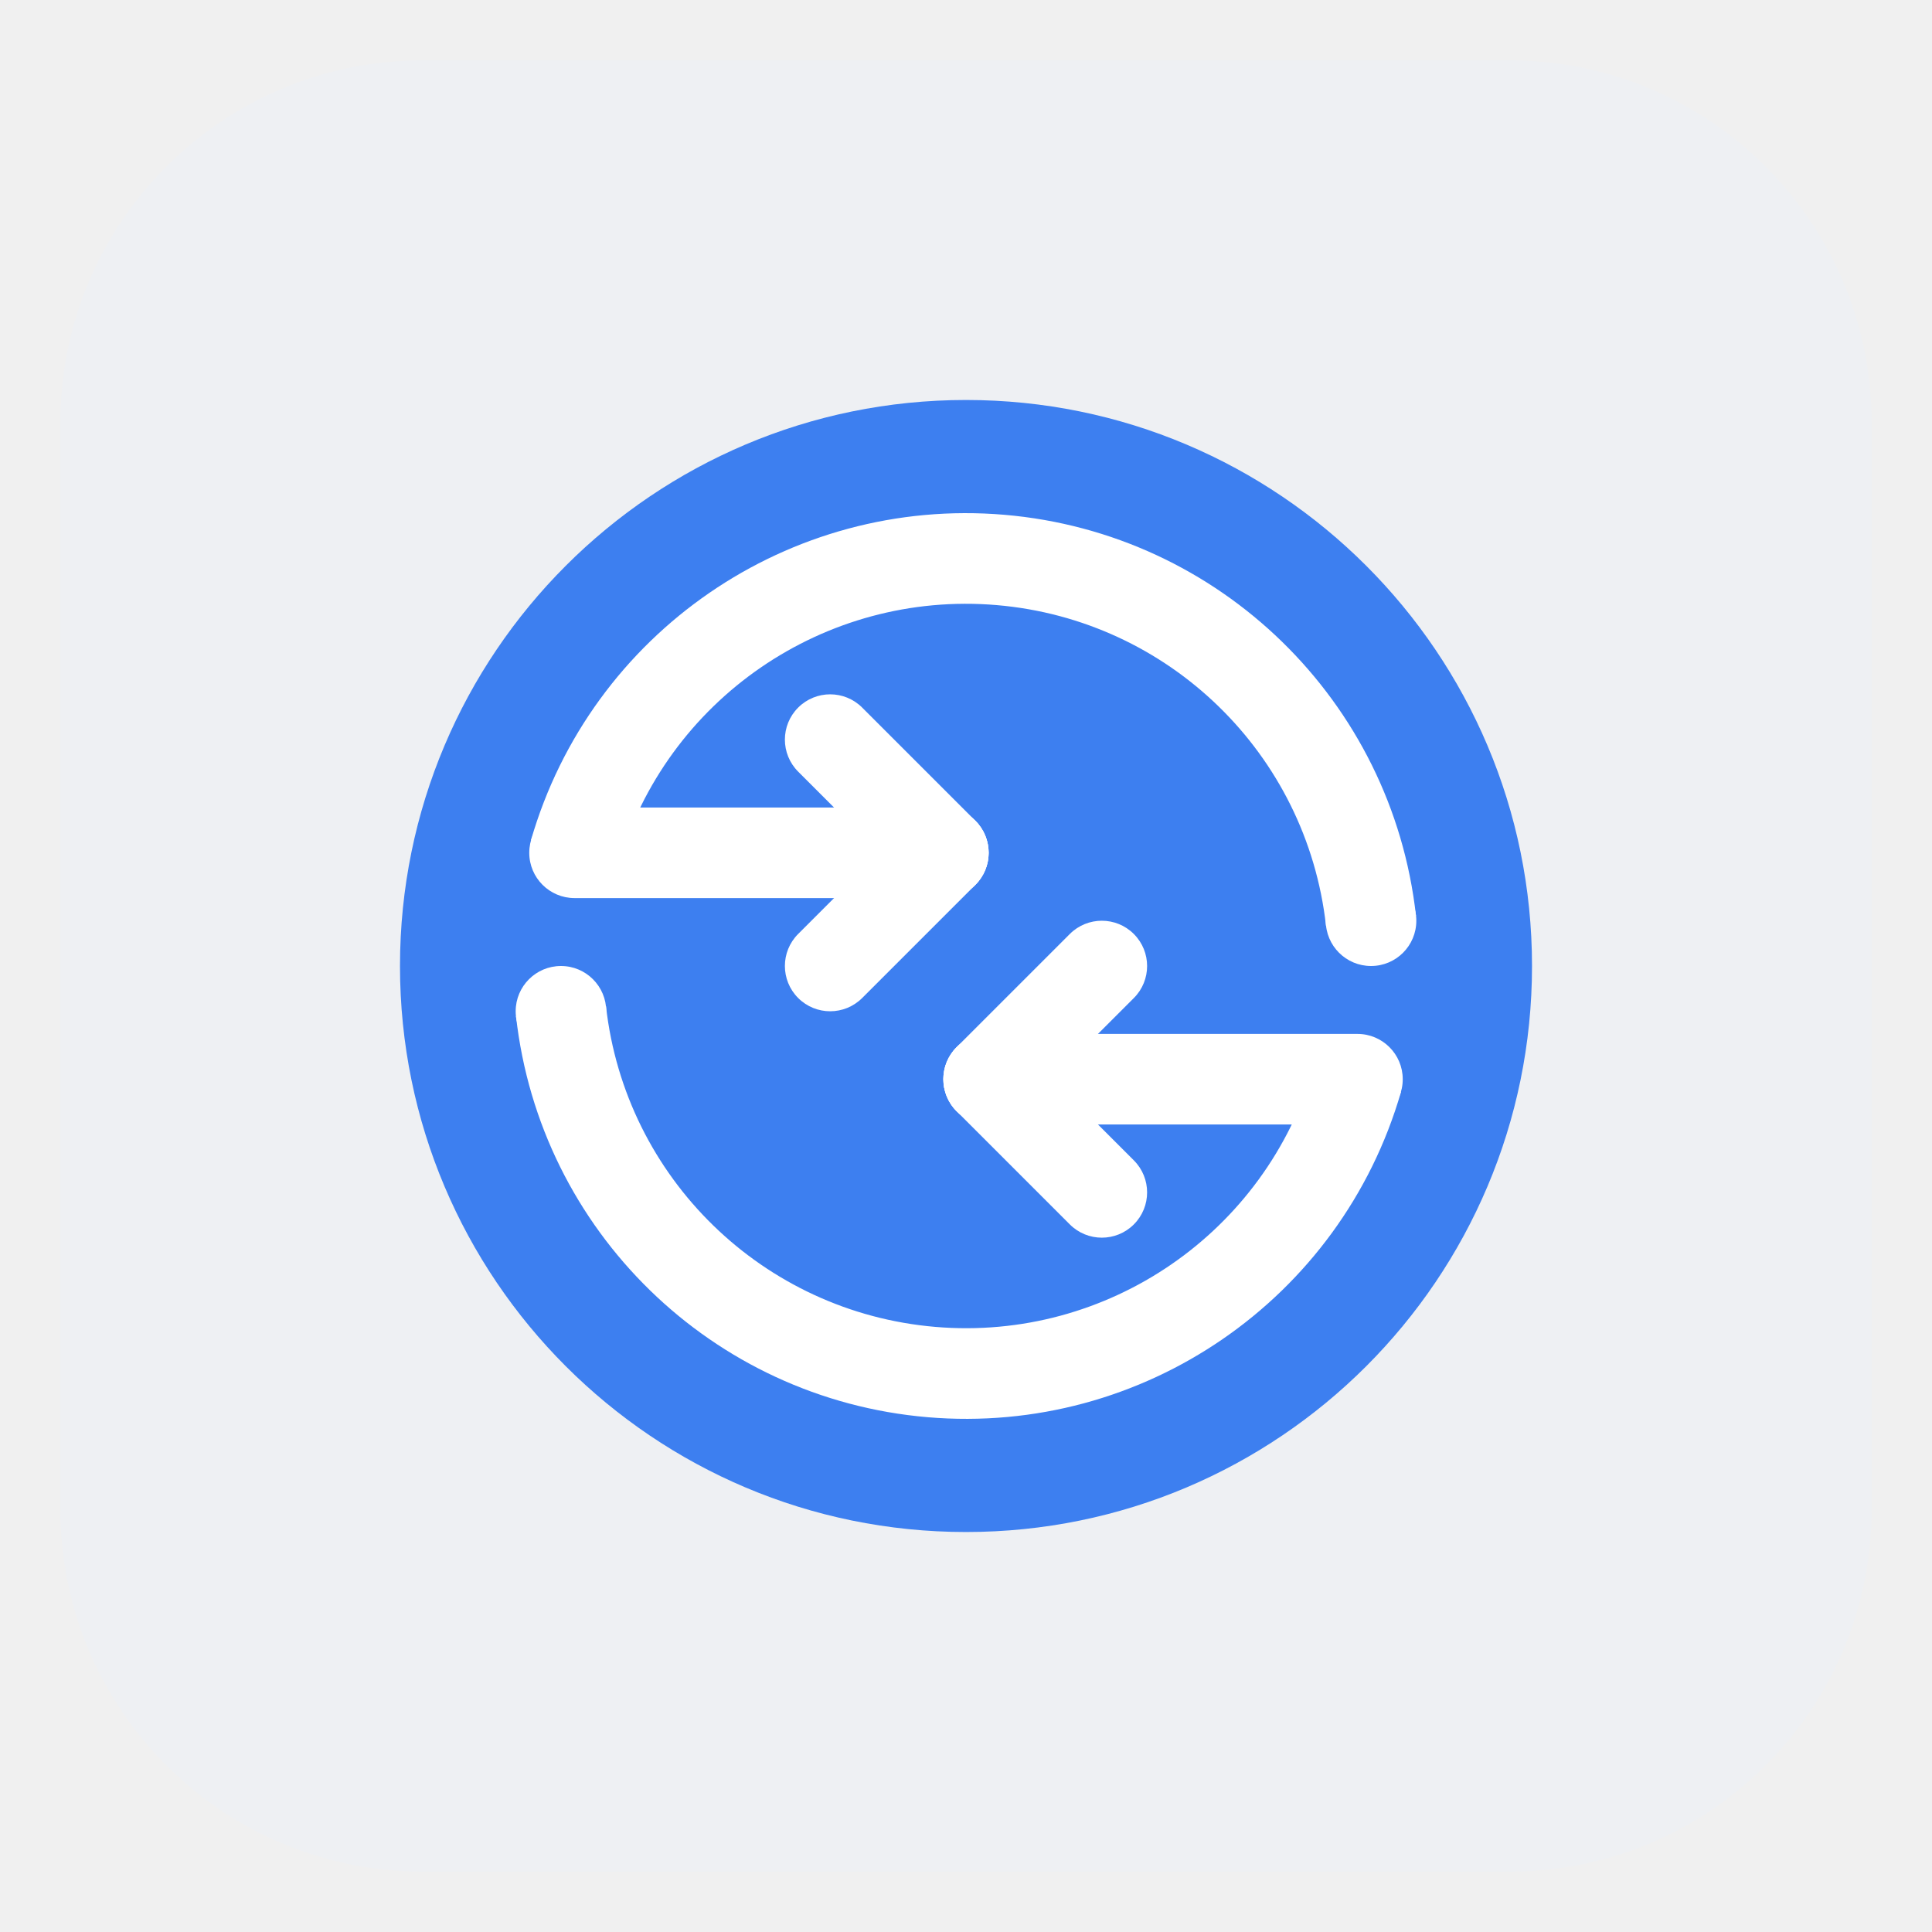
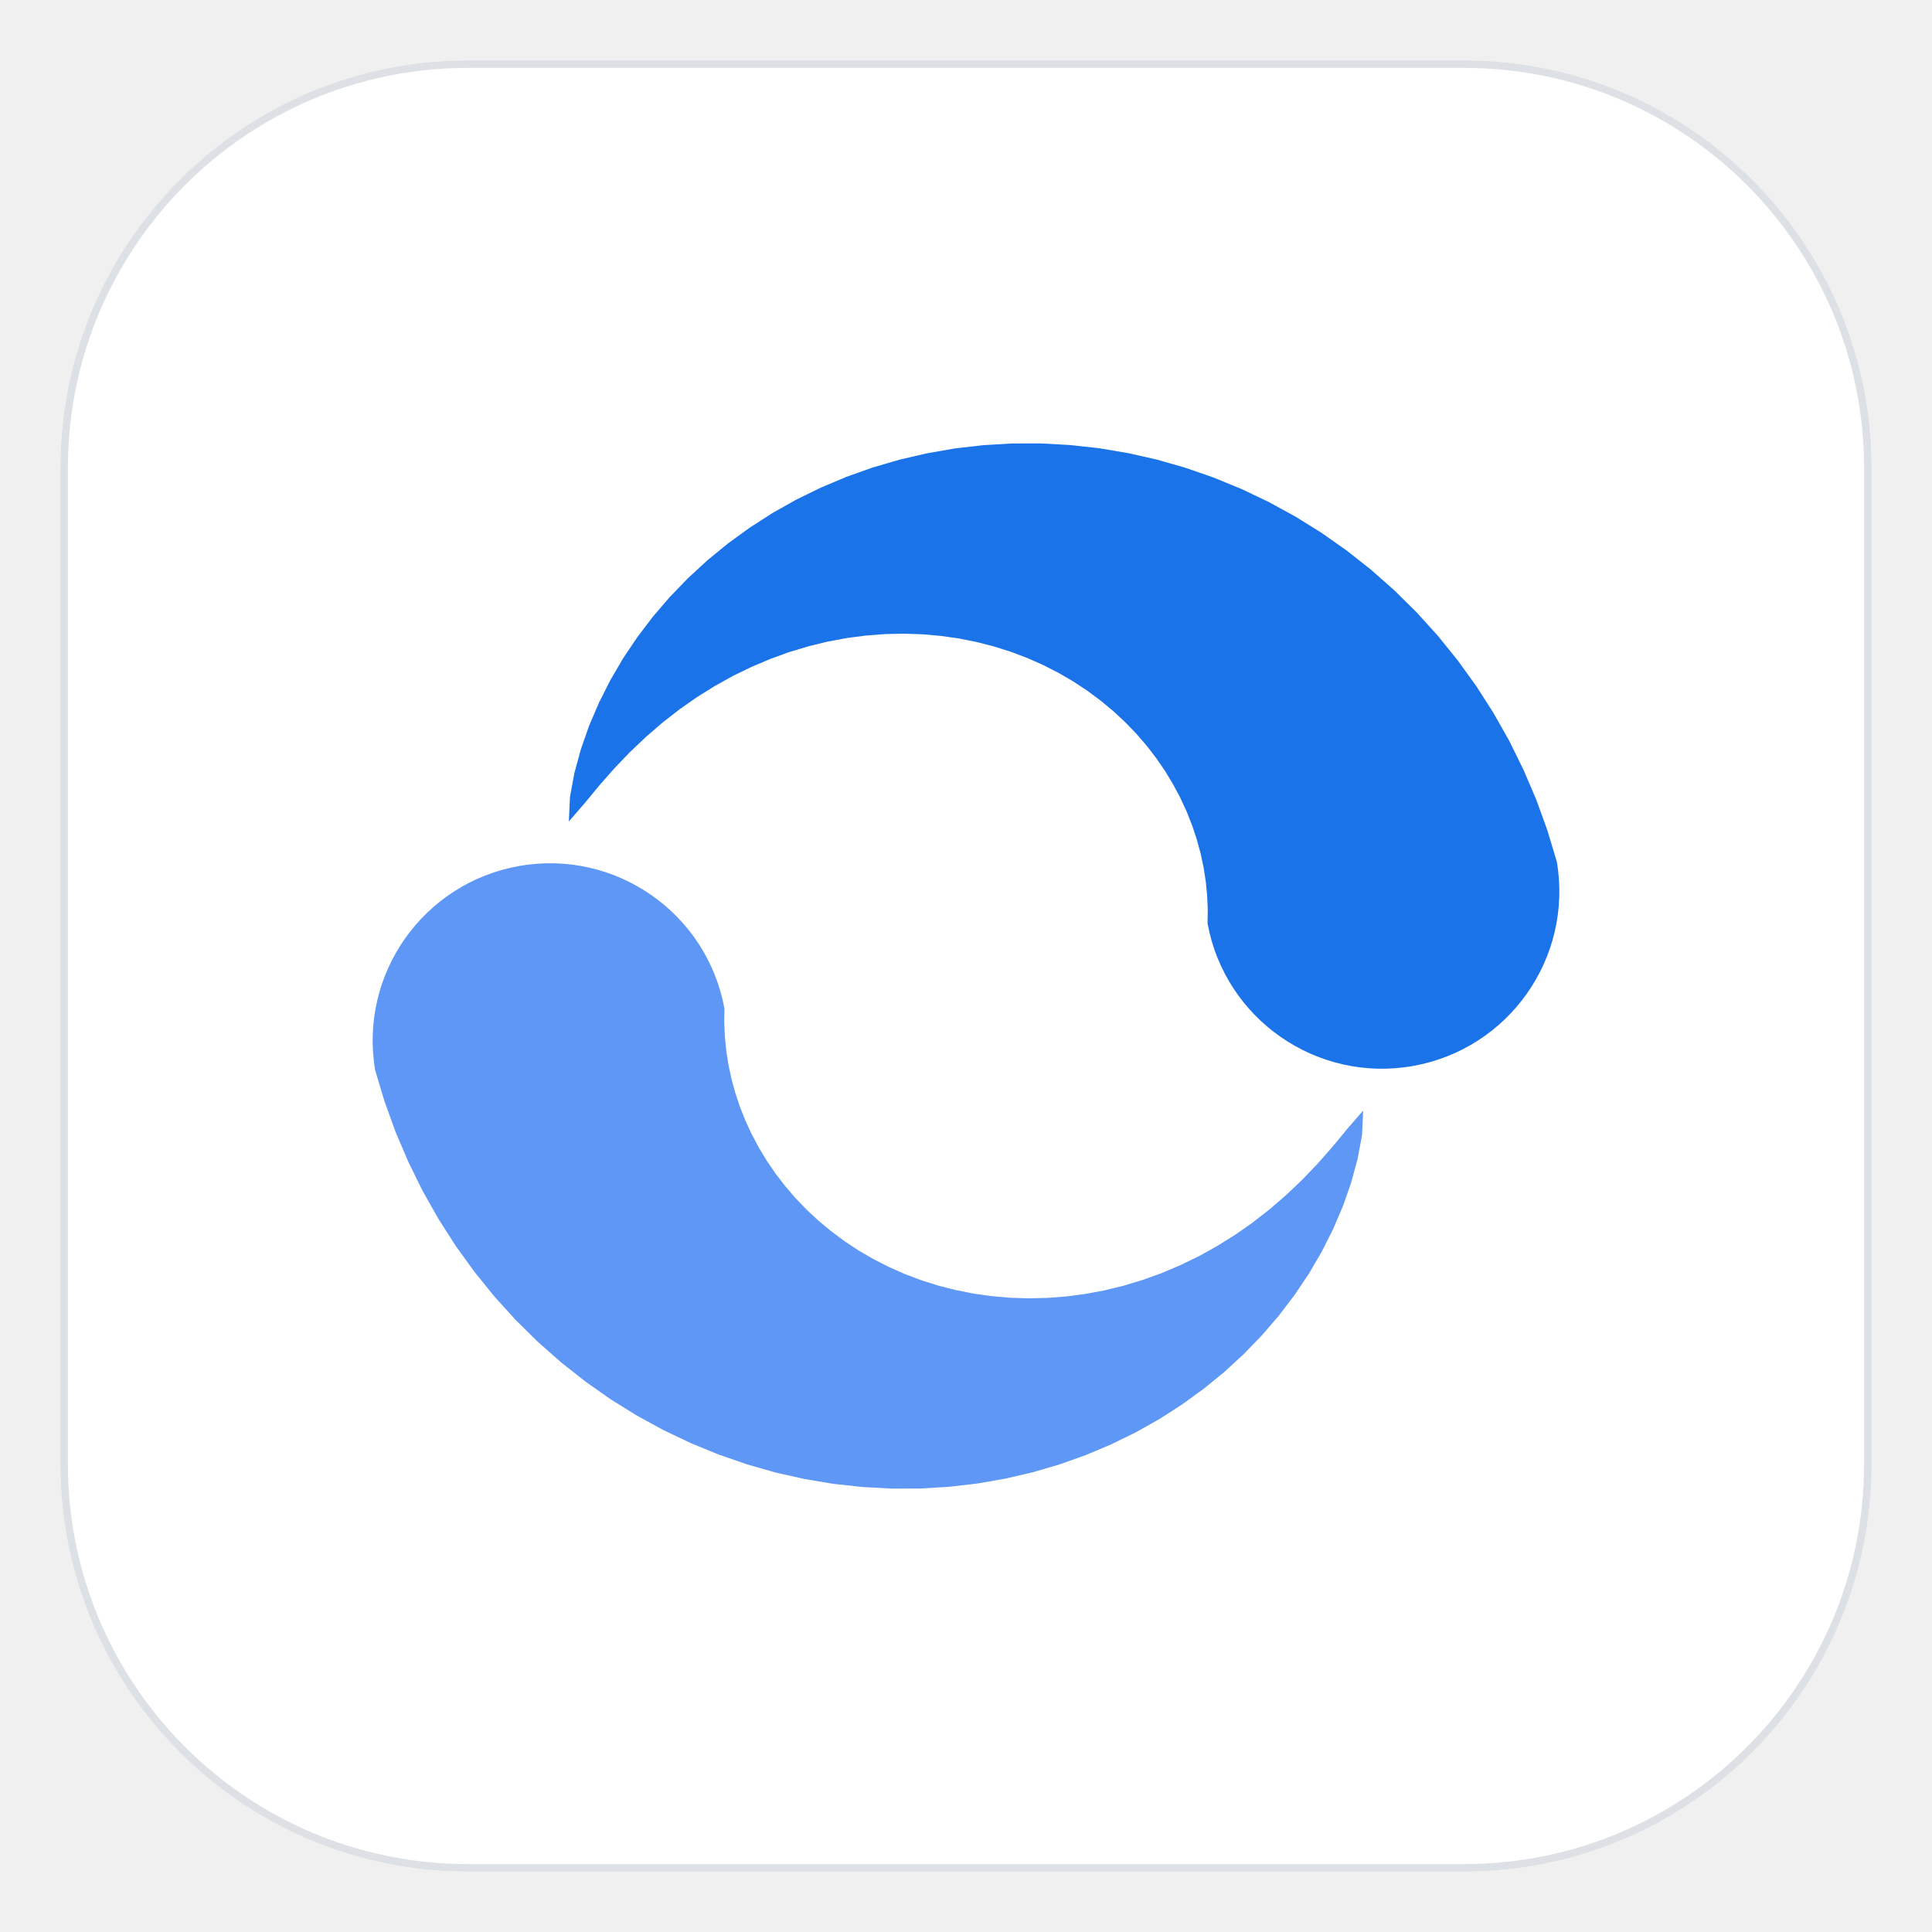
<svg xmlns="http://www.w3.org/2000/svg" width="512" height="512" viewBox="0 0 512 512">
-   <rect x="16" y="16" width="480" height="480" rx="96" fill="#eef0f3" />
-   <circle cx="256" cy="256" r="150" fill="#3d7ff0" />
-   <g transform="translate(106 106) scale(3)" fill="#fff">
-     <path d="M89.75 45.56A40 40 0 0 0 11.57 38.89l7.69 2.22A32 32 0 0 1 81.8 46.44Z" />
-     <circle cx="85.78" cy="46" r="4" />
-     <rect x="11.42" y="36" width="40.58" height="8" rx="4" />
-     <rect x="44" y="36" width="22.14" height="8" rx="4" transform="rotate(-135 48 40)" />
-     <rect x="44" y="36" width="22.14" height="8" rx="4" transform="rotate(135 48 40)" />
-     <path d="M10.25 54.44A40 40 0 0 0 88.43 61.11l-7.69-2.22A32 32 0 0 1 18.2 53.56Z" />
-     <circle cx="14.22" cy="54" r="4" />
-     <rect x="80.58" y="56" width="40.58" height="8" rx="4" transform="rotate(180 84.58 60)" />
-     <rect x="48" y="56" width="22.14" height="8" rx="4" transform="rotate(-45 52 60)" />
-     <rect x="48" y="56" width="22.14" height="8" rx="4" transform="rotate(45 52 60)" />
-   </g>
+   <rect x="16" y="16" width="480" height="480" rx="108" fill="#ffffff" />
+   <rect x="17" y="17" width="478" height="478" rx="107" fill="none" stroke="#dde1e6" stroke-width="2" />
+   <path fill="#1a73e8" d="M150.75 217.69 L151.05 211.18 L152.23 204.83 L153.94 198.55 L156.11 192.36 L158.71 186.28 L161.71 180.32 L165.10 174.51 L168.88 168.88 L173.02 163.43 L177.51 158.20 L182.34 153.21 L187.49 148.46 L192.95 144.00 L198.71 139.82 L204.73 135.95 L211.02 132.41 L217.54 129.22 L224.28 126.38 L231.22 123.91 L238.34 121.83 L245.61 120.14 L253.01 118.85 L260.52 117.98 L268.11 117.53 L275.77 117.51 L283.46 117.93 L291.17 118.77 L298.86 120.06 L306.52 121.78 L314.10 123.95 L321.60 126.55 L328.99 129.58 L336.24 133.04 L343.32 136.91 L350.21 141.20 L356.89 145.90 L363.33 150.98 L369.52 156.45 L375.42 162.28 L381.02 168.46 L386.29 174.98 L391.22 181.81 L395.79 188.95 L399.98 196.36 L403.76 204.04 L407.14 211.95 L410.08 220.07 L412.58 228.39 A47.00 47.00 0 0 1 320.01 244.71 L320.07 241.06 L319.91 237.37 L319.55 233.65 L318.97 229.92 L318.18 226.18 L317.16 222.45 L315.93 218.74 L314.47 215.06 L312.79 211.43 L310.89 207.86 L308.78 204.36 L306.44 200.95 L303.89 197.64 L301.14 194.44 L298.17 191.37 L295.01 188.43 L291.65 185.65 L288.11 183.02 L284.39 180.57 L280.50 178.31 L276.44 176.24 L272.24 174.38 L267.89 172.73 L263.41 171.32 L258.81 170.14 L254.11 169.20 L249.31 168.52 L244.43 168.09 L239.48 167.93 L234.48 168.04 L229.43 168.43 L224.37 169.09 L219.29 170.04 L214.22 171.28 L209.17 172.80 L204.15 174.62 L199.19 176.72 L194.28 179.10 L189.46 181.78 L184.73 184.73 L180.11 187.96 L175.60 191.47 L171.22 195.25 L166.97 199.28 L162.86 203.57 L158.87 208.10 L154.95 212.85 L150.75 217.69Z" />
+   <path fill="#5e97f6" d="M361.25 294.31 L360.95 300.82 L359.77 307.17 L358.06 313.45 L355.89 319.64 L353.29 325.72 L350.29 331.68 L346.90 337.49 L343.12 343.12 L338.98 348.57 L334.49 353.80 L329.66 358.79 L324.51 363.54 L319.05 368.00 L313.29 372.18 L307.27 376.05 L300.98 379.59 L294.46 382.78 L287.72 385.62 L280.78 388.09 L273.66 390.17 L266.39 391.86 L258.99 393.15 L251.48 394.02 L243.89 394.47 L236.23 394.49 L228.54 394.07 L220.83 393.23 L213.14 391.94 L205.48 390.22 L197.90 388.05 L190.40 385.45 L183.01 382.42 L175.76 378.96 L168.68 375.09 L161.79 370.80 L155.11 366.10 L148.67 361.02 L142.48 355.55 L136.58 349.72 L130.98 343.54 L125.71 337.02 L120.78 330.19 L116.21 323.05 L112.02 315.64 L108.24 307.96 L104.86 300.05 L101.92 291.93 L99.42 283.61 A47.00 47.00 0 0 1 191.99 267.29 L191.93 270.94 L192.09 274.63 L192.45 278.35 L193.03 282.08 L193.82 285.82 L194.84 289.55 L196.07 293.26 L197.53 296.94 L199.21 300.57 L201.11 304.14 L203.22 307.64 L205.56 311.05 L208.11 314.36 L210.86 317.56 L213.83 320.63 L216.99 323.57 L220.35 326.35 L223.89 328.98 L227.61 331.43 L231.50 333.69 L235.56 335.76 L239.76 337.62 L244.11 339.27 L248.59 340.68 L253.19 341.86 L257.89 342.80 L262.69 343.48 L267.57 343.91 L272.52 344.07 L277.52 343.96 L282.57 343.57 L287.63 342.91 L292.71 341.96 L297.78 340.72 L302.83 339.20 L307.85 337.38 L312.81 335.28 L317.72 332.90 L322.54 330.22 L327.27 327.27 L331.89 324.04 L336.40 320.53 L340.78 316.75 L345.03 312.72 L349.14 308.43 L353.13 303.90 L357.05 299.15 L361.25 294.31Z" />
</svg>
